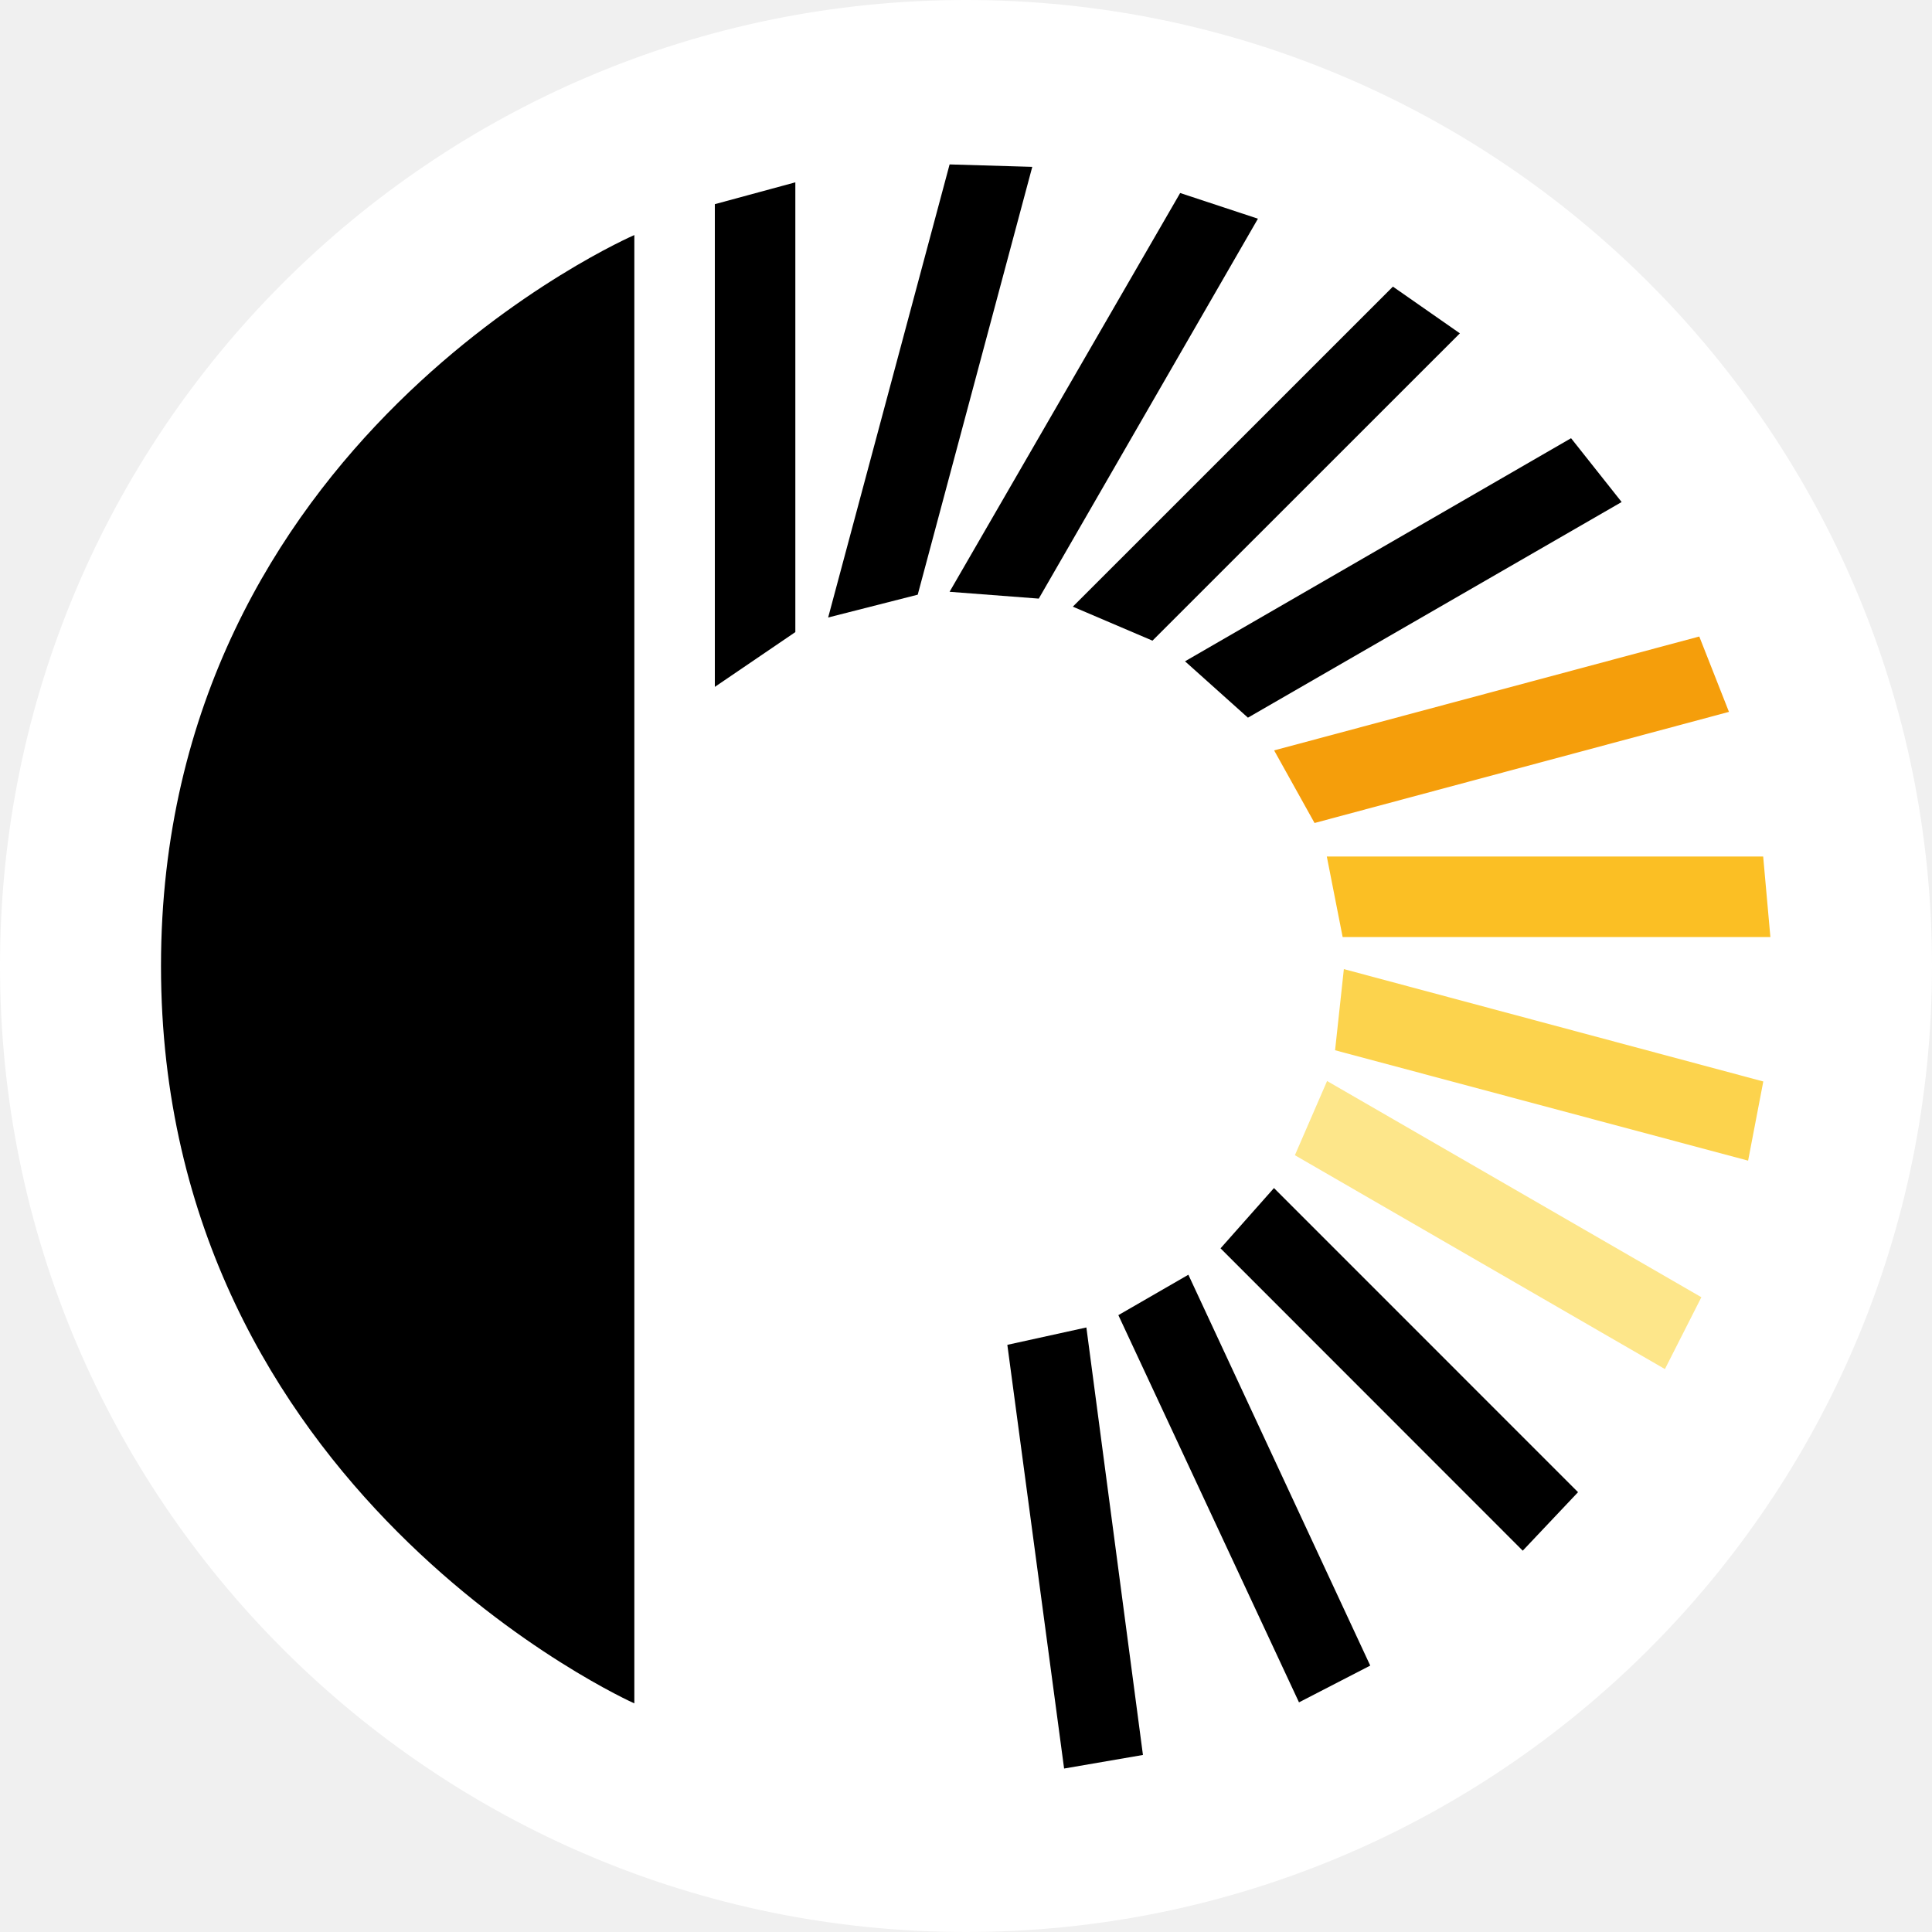
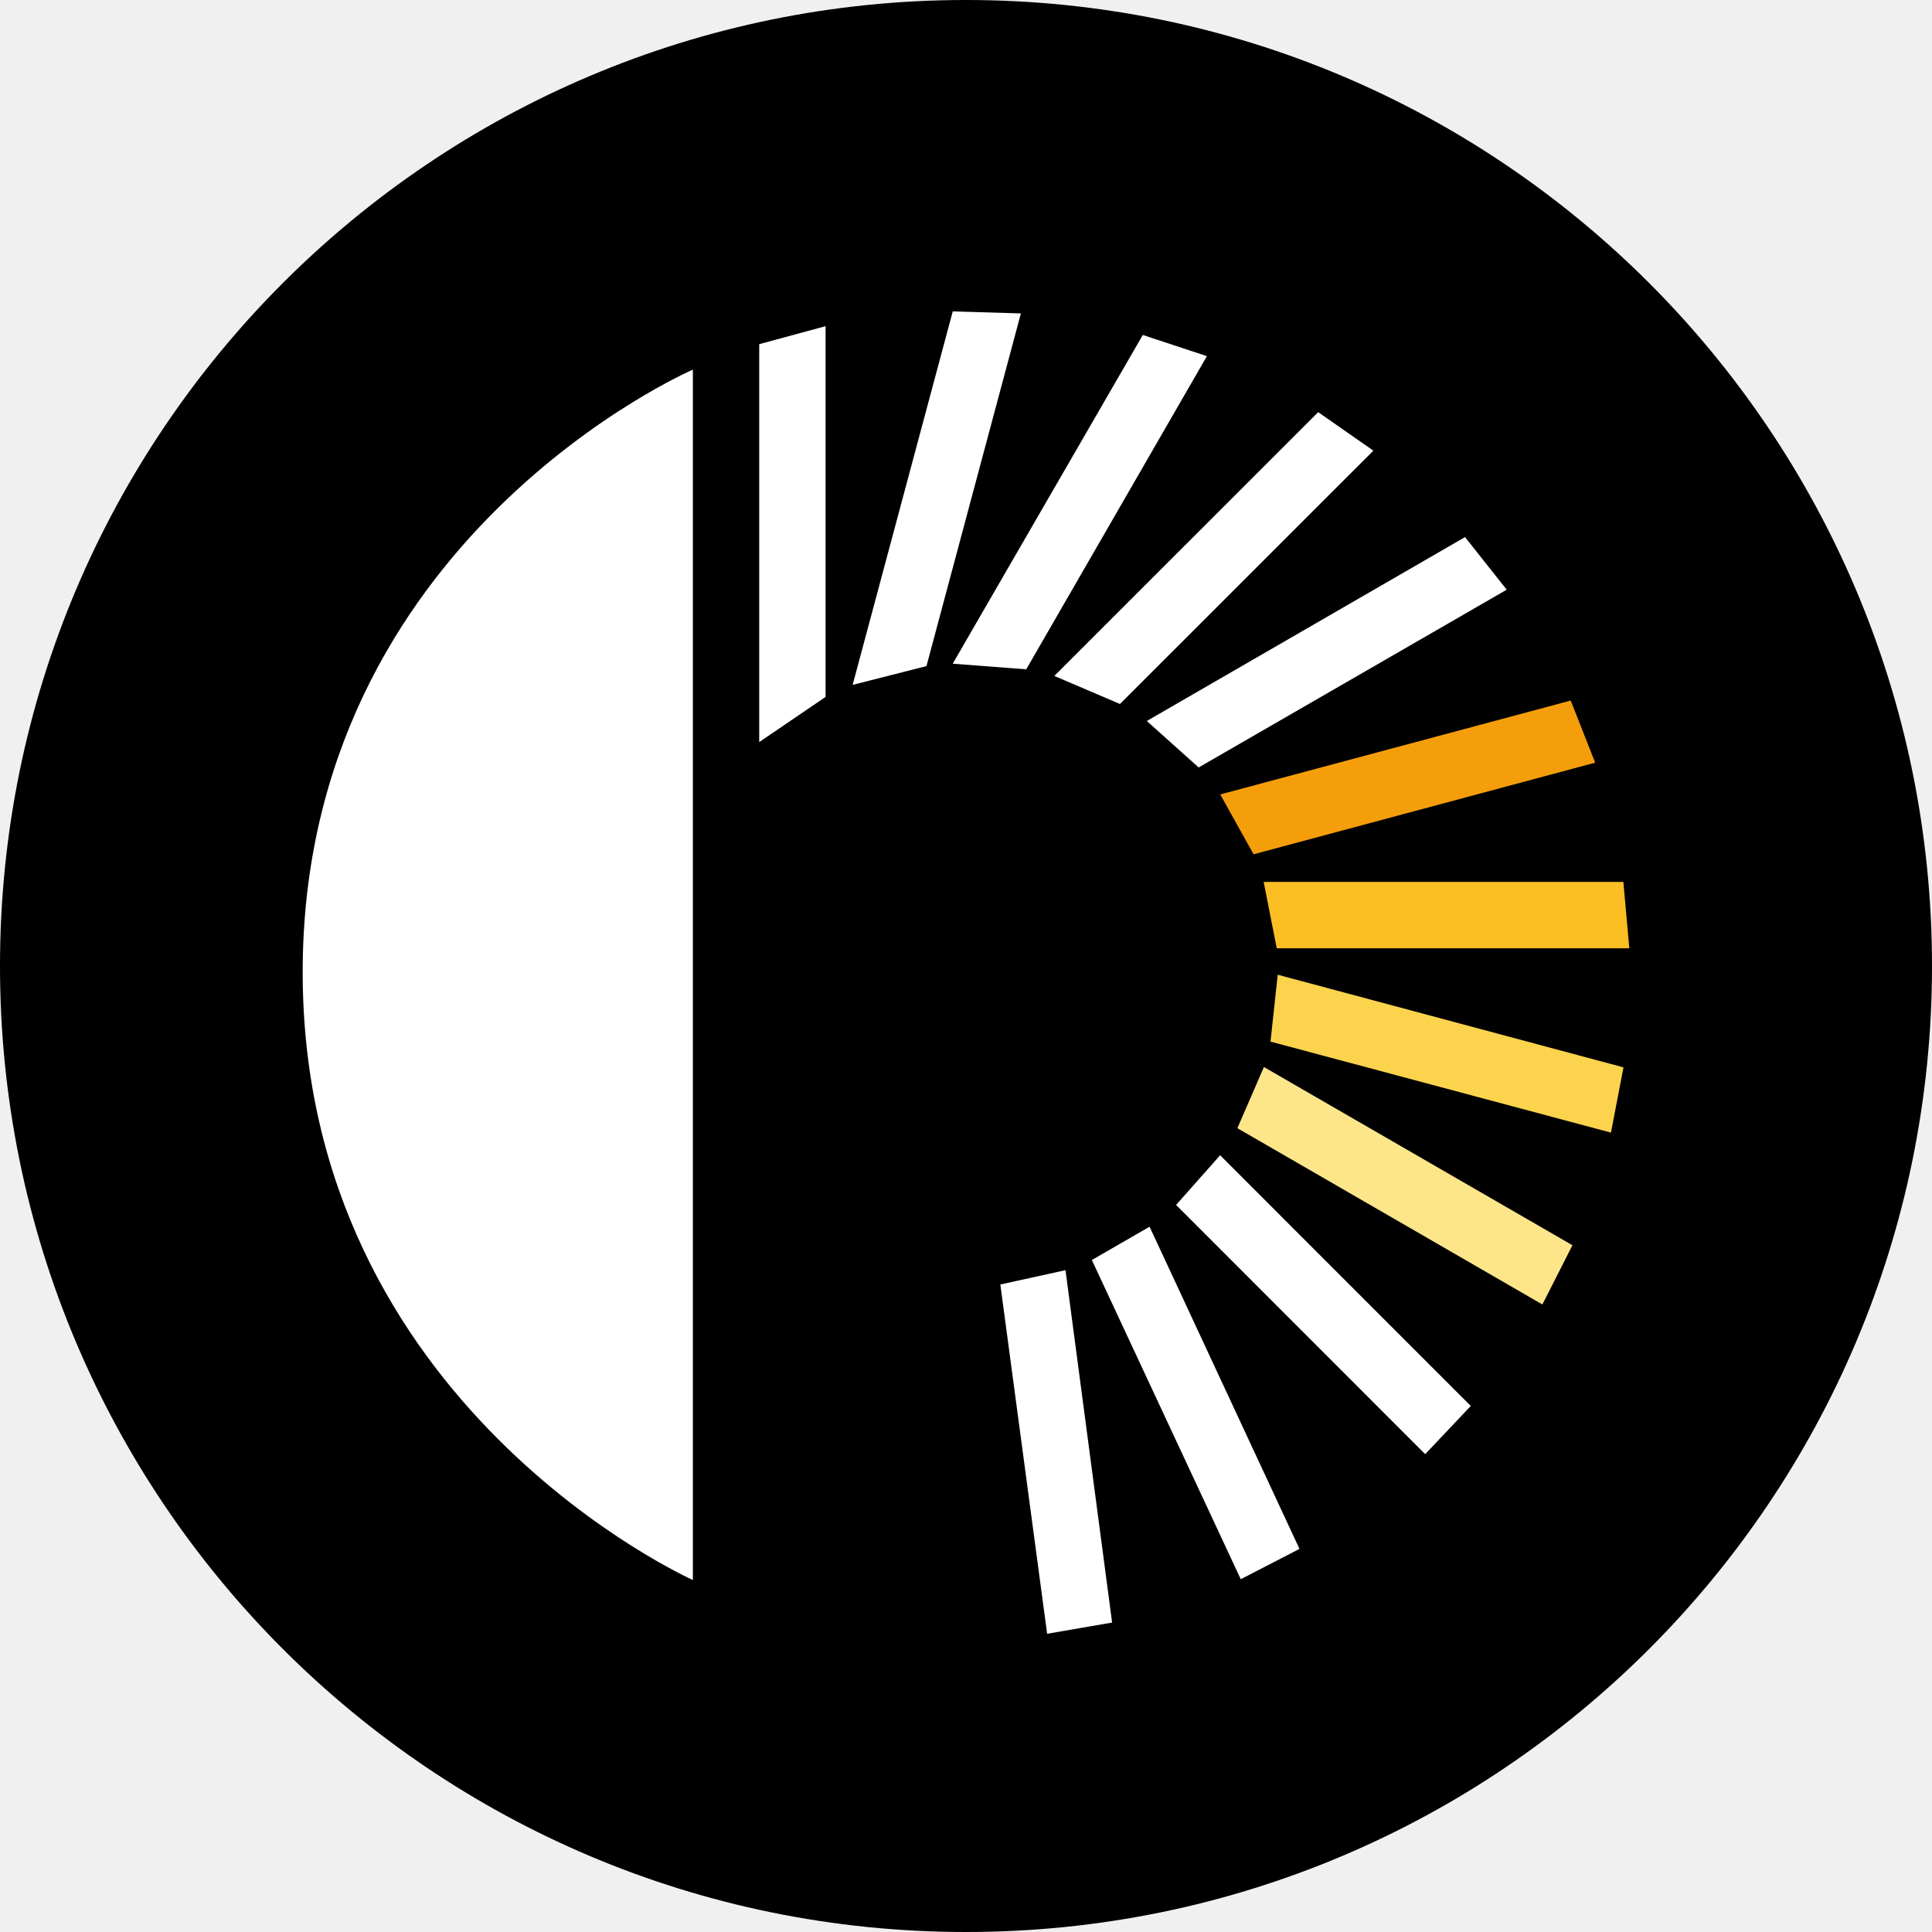
<svg xmlns="http://www.w3.org/2000/svg" fill="none" viewBox="0 0 600 600">
-   <style>.black{fill:#000000}.white{fill:#ffffff}@media (prefers-color-scheme:dark){.black{fill:#ffffff}.white{fill:#000000}}</style>
-   <rect x="-0.001" width="600" height="600" rx="300" class="white" fill="white" />
-   <path d="M221.999 63.406L246.999 56.625V196.302L221.999 213.317V63.406Z" class="black" fill="black" />
-   <path d="M347.317 408.43L369.059 395.879L425.54 517.265L403.414 528.68L347.317 408.43Z" class="black" fill="black" />
-   <path d="M312.838 417.652L337.385 412.256L354.952 545.019L330.467 549.234L312.838 417.652Z" class="black" fill="black" />
-   <path d="M379.052 387.681L395.643 368.959L490.073 463.41L472.902 481.578L379.052 387.681Z" class="black" fill="black" />
-   <path d="M402.142 358.761L412.138 335.72L528.378 402.864L517.053 425.179L402.142 358.761Z" fill="#FDE68A" />
-   <path d="M414.621 326.165L417.348 300.965L547.607 335.862L542.89 360.449L414.621 326.165Z" fill="#FCD34D" />
-   <path d="M416.971 291L412.053 266H547.569L549.808 291H416.971Z" fill="#FBBF24" />
-   <path d="M408.246 255.59L395.691 233.043L527.726 197.672L536.944 221.078L408.246 255.59Z" fill="#F59E0B" />
-   <path d="M387.557 222.878L368.018 205.373L487.909 136.09L503.615 155.906L387.557 222.878Z" class="black" fill="black" />
-   <path d="M357.91 198.961L333.176 188.406L432.585 89.015L453.378 103.521L357.91 198.961Z" class="black" fill="black" />
-   <path d="M322.598 185.904L294.901 183.785L366.511 59.942L390.664 67.919L322.598 185.904Z" class="black" fill="black" />
-   <path d="M285.008 184.685L257.192 191.768L294.908 51.062L320.581 51.82L285.008 184.685Z" class="black" fill="black" />
-   <path d="M196.999 529V72.999C196.999 72.999 49.999 136.5 49.999 300C49.999 463.5 196.999 529 196.999 529Z" class="black" fill="black" />
+   <rect width="600" height="600" rx="300" fill="black" />
+   <path d="M235.783 106.886L256.391 101.296V216.434L235.783 230.46V106.886Z" fill="white" />
+   <path d="M339.084 391.311L357.007 380.965L403.565 481.025L385.327 490.435L339.084 391.311Z" fill="white" />
+   <path d="M310.663 398.912L330.897 394.464L345.379 503.902L325.195 507.377L310.663 398.912Z" fill="white" />
+   <path d="M365.244 374.206L378.921 358.773L456.761 436.631L442.606 451.607L365.244 374.206Z" fill="white" />
+   <path d="M384.278 350.367L392.518 331.374L488.336 386.722L479.001 405.116L384.278 350.367Z" fill="#FDE68A" />
+   <path d="M394.564 323.482L396.812 302.71L504.187 331.476L500.298 351.744L394.564 323.482Z" fill="#FCD34D" />
+   <path d="M396.501 294.495L392.448 273.887H504.156L506.001 294.495H396.501Z" fill="#FBBF24" />
+   <path d="M389.309 265.307L378.96 246.72L487.798 217.563L495.398 236.857L389.309 265.307Z" fill="#F59E0B" />
+   <path d="M372.255 238.342L356.149 223.912L454.977 166.801L467.924 183.136L372.255 238.342Z" fill="white" />
+   <path d="M347.817 218.626L327.428 209.925L409.372 127.996L426.513 139.954L347.817 218.626Z" fill="white" />
+   <path d="M318.708 207.863L295.877 206.117L354.907 104.03L374.816 110.606L318.708 207.863Z" fill="white" />
+   <path d="M287.723 206.858L264.794 212.697L295.883 96.711L317.046 97.335L287.723 206.858Z" fill="white" />
+   <path d="M215.175 490.682V114.794C215.175 114.794 94.001 167.138 94.001 301.914C94.001 436.69 215.175 490.682 215.175 490.682Z" fill="white" />
</svg>
